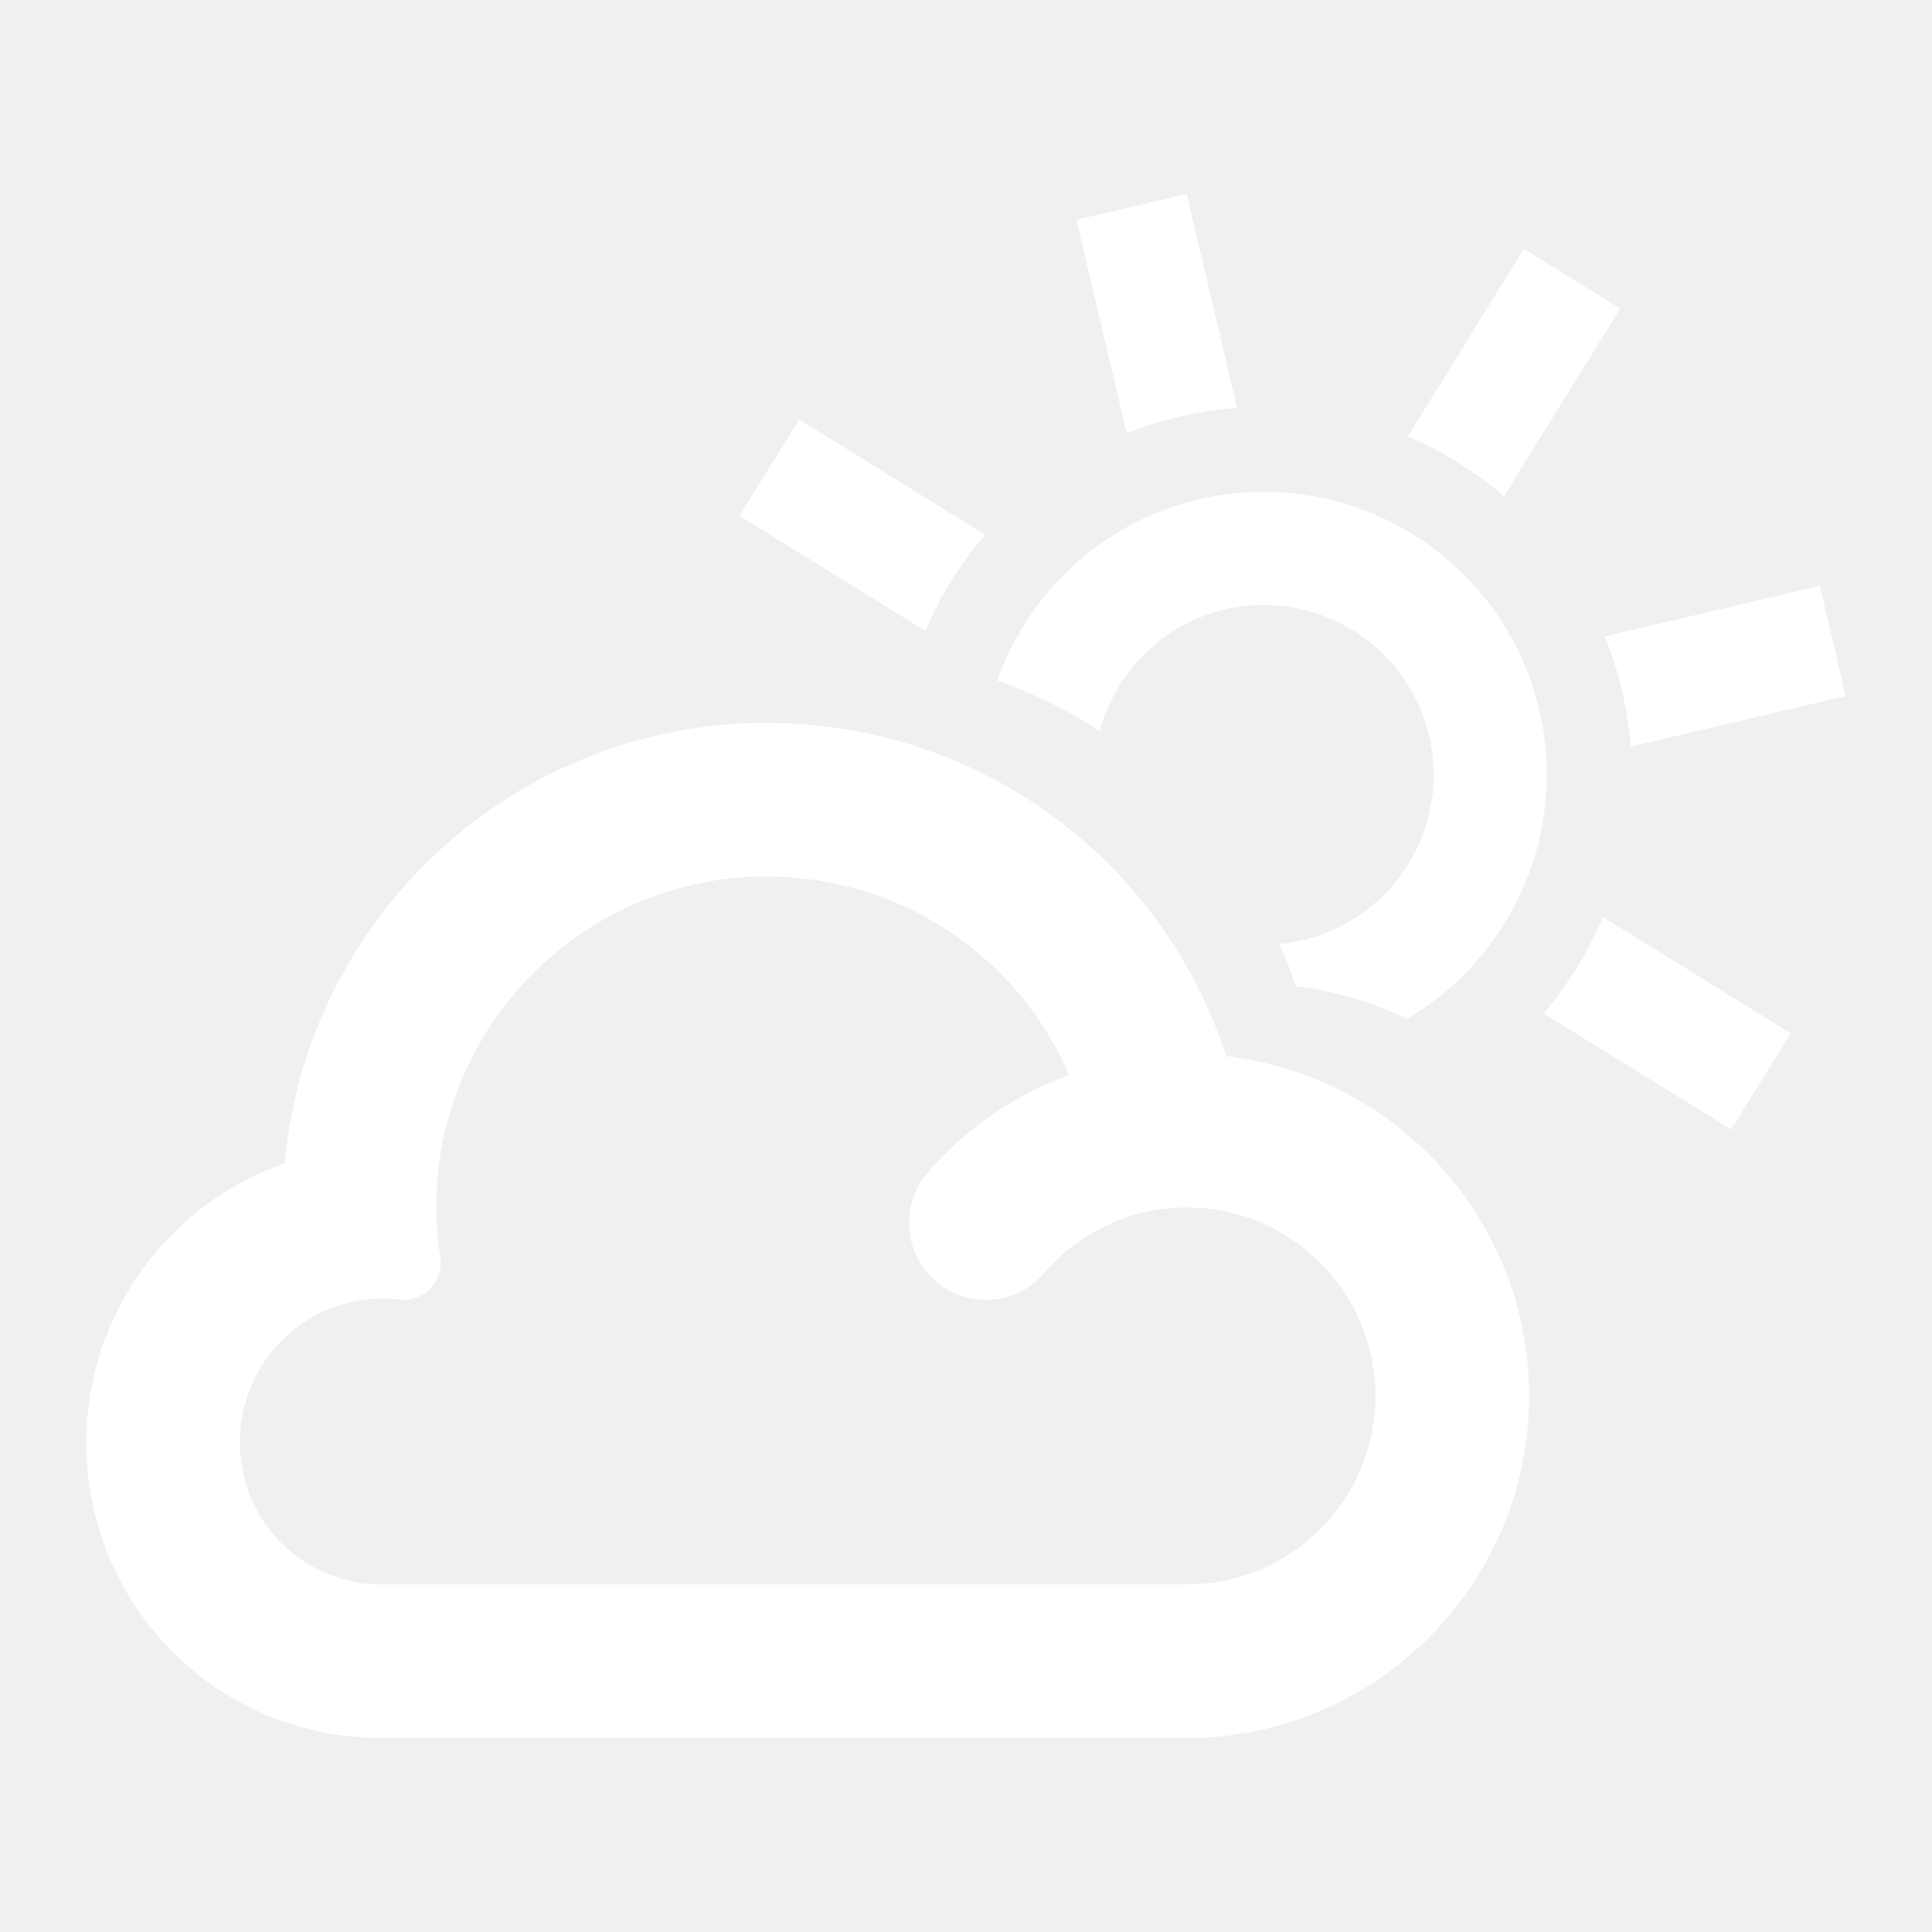
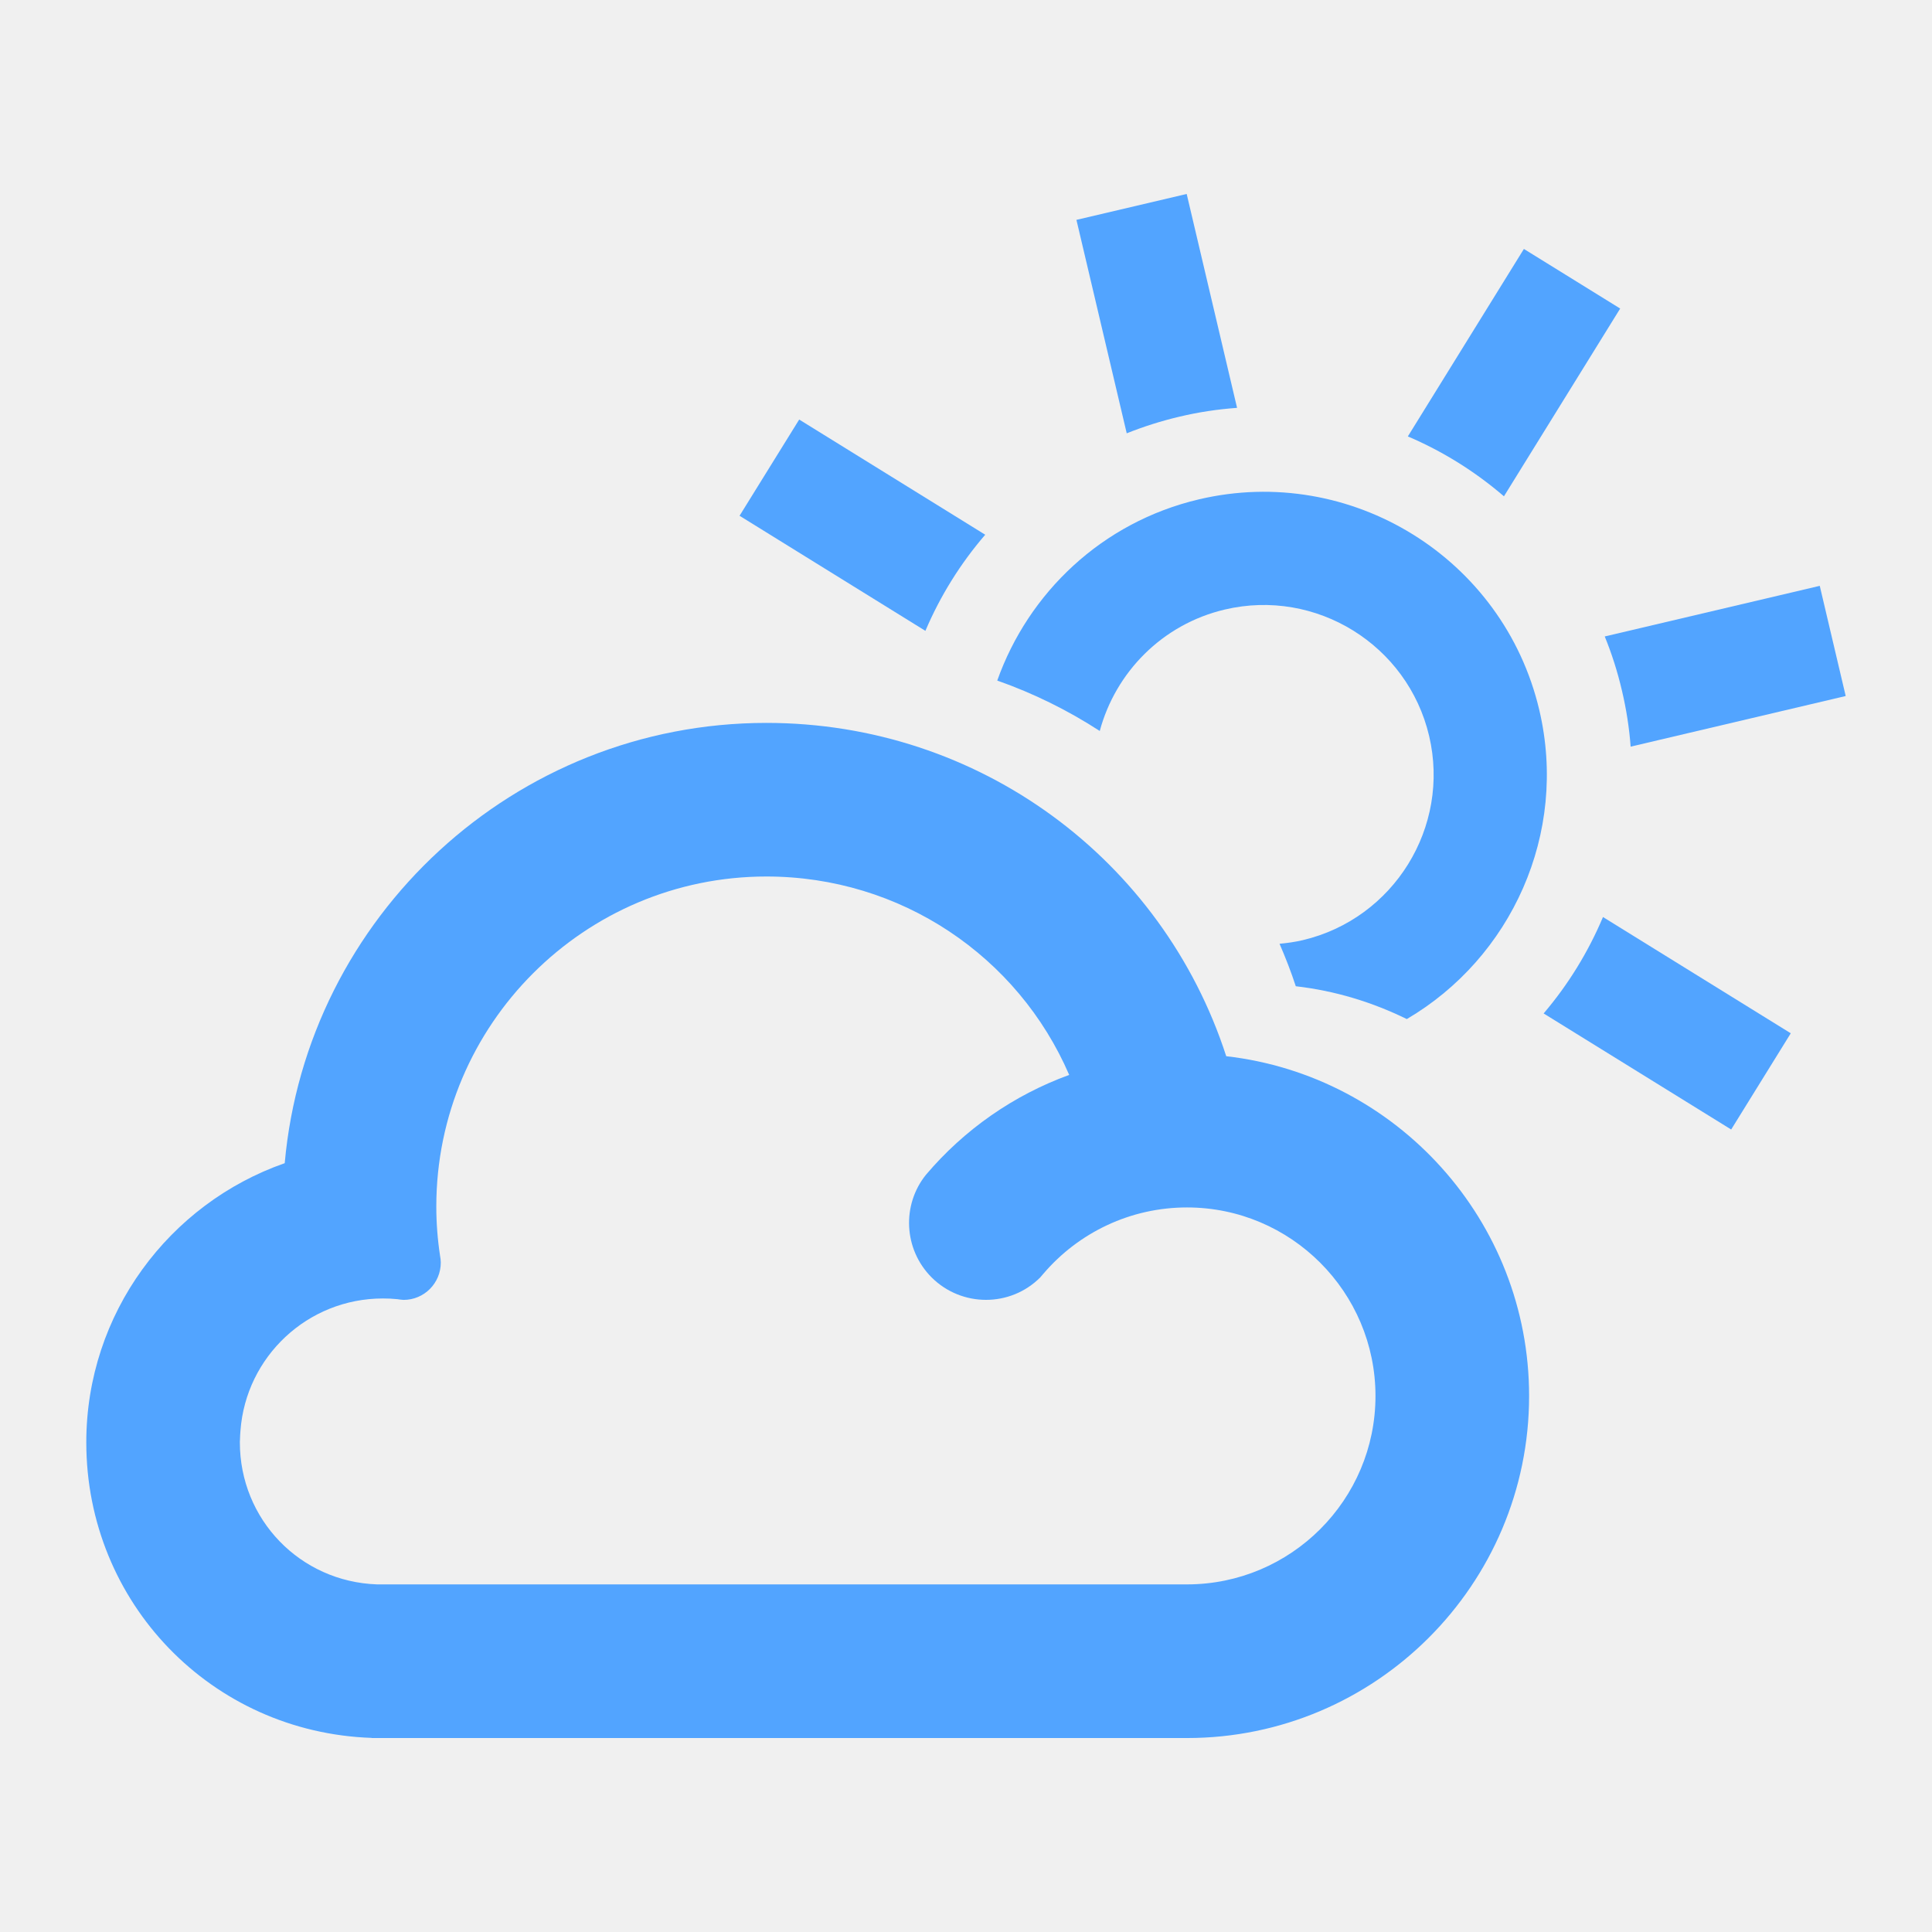
<svg xmlns="http://www.w3.org/2000/svg" version="1.1" id="Calque_1" x="0px" y="0px" width="600px" height="600px" viewBox="0 0 600 600" enable-background="new 0 0 600 600" xml:space="preserve">
  <g>
-     <path fill="#FFFFFF" d="M380.818,328.016c-19.811-61.146-76.754-103.513-142.799-103.513c-78.271,0-142.741,60.195-149.598,136.733   c-35.843,12.524-61.623,46.649-61.623,86.712c0,49.846,38.92,90.065,88.619,91.772v0.043h253.206   c58.588,0,106.254-47.67,106.254-106.233C474.877,379.05,433.682,334.057,380.818,328.016z M368.623,492.047H118.911h-1.818   c-23.891-0.827-42.6-20.162-42.6-44.099c0-0.093,0-0.125,0-0.189c0-0.032,0-0.079,0-0.107c0-0.14,0.029-0.279,0.029-0.423   c0.028-0.987,0.071-1.975,0.157-2.956c1.718-22.956,20.856-41.021,44.231-41.021c1.518,0,3.034,0.061,4.48,0.218   c0.472,0.064,1.445,0.223,1.946,0.223c6.398,0,11.552-5.196,11.552-11.588c0-0.687-0.086-1.402-0.215-2.064   c-0.773-5.043-1.174-10.142-1.174-15.342c0-56.517,46.006-102.493,102.519-102.493c41.741,0,78.157,24.828,94.03,61.619   c-17.248,6.276-32.564,16.955-44.459,30.979c-7.572,9.365-6.985,23.168,1.732,31.906c9.333,9.297,24.463,9.297,33.739,0   c0.357-0.394,0.688-0.783,1.016-1.191c10.979-12.804,27.068-20.537,44.547-20.537c32.307,0,58.545,26.27,58.545,58.549   C427.168,465.794,400.93,492.047,368.623,492.047z" />
-     <path fill="#FFFFFF" d="M503.162,95.821L473.26,77.312l-36.043,58.224c10.836,4.616,20.912,10.911,29.846,18.598L503.162,95.821z" />
-     <path fill="#FFFFFF" d="M503.707,214.469c1.373,5.808,2.275,11.63,2.705,17.409l66.789-15.721l-8.059-34.218l-66.775,15.717   C500.557,203.027,502.346,208.628,503.707,214.469z" />
-     <path fill="#FFFFFF" d="M366.303,129.398c5.955-1.424,11.924-2.297,17.879-2.737l-15.645-66.425l-34.24,8.048l15.617,66.282   C355.152,132.483,360.621,130.73,366.303,129.398z" />
-     <path fill="#FFFFFF" d="M479.387,314.736l58.244,36.043l18.508-29.885l-58.316-36.1   C493.242,295.655,487.029,305.771,479.387,314.736z" />
-     <path fill="#FFFFFF" d="M380.389,189.293c28.299-6.667,56.771,10.947,63.441,39.265c6.656,28.306-10.965,56.749-39.264,63.422   c-2.406,0.565-4.803,0.892-7.193,1.117c1.854,4.298,3.578,8.674,5.045,13.19c12.254,1.402,23.842,4.974,34.477,10.195   c32.4-18.995,50.193-57.564,41.146-95.984c-11.107-47.187-58.518-76.523-105.697-65.423c-30.16,7.096-52.963,29.054-62.639,56.28   c11.279,3.965,21.943,9.236,31.834,15.659C346.422,208.868,360.857,193.888,380.389,189.293z" />
-     <path fill="#FFFFFF" d="M305.969,166.064l-57.772-35.771l-18.522,29.885l57.715,35.739   C291.999,185.07,298.283,174.986,305.969,166.064z" />
+     <path fill="#52A4FF" d="M380.818,328.016c-19.811-61.146-76.754-103.513-142.799-103.513c-78.271,0-142.741,60.195-149.598,136.733   c-35.843,12.524-61.623,46.649-61.623,86.712c0,49.846,38.92,90.065,88.619,91.772v0.043h253.206   c58.588,0,106.254-47.67,106.254-106.233C474.877,379.05,433.682,334.057,380.818,328.016z M368.623,492.047H118.911h-1.818   c-23.891-0.827-42.6-20.162-42.6-44.099c0-0.093,0-0.125,0-0.189c0-0.032,0-0.079,0-0.107c0-0.14,0.029-0.279,0.029-0.423   c0.028-0.987,0.071-1.975,0.157-2.956c1.718-22.956,20.856-41.021,44.231-41.021c1.518,0,3.034,0.061,4.48,0.218   c0.472,0.064,1.445,0.223,1.946,0.223c6.398,0,11.552-5.196,11.552-11.588c0-0.687-0.086-1.402-0.215-2.064   c-0.773-5.043-1.174-10.142-1.174-15.342c0-56.517,46.006-102.493,102.519-102.493c41.741,0,78.157,24.828,94.03,61.619   c-17.248,6.276-32.564,16.955-44.459,30.979c-7.572,9.365-6.985,23.168,1.732,31.906c9.333,9.297,24.463,9.297,33.739,0   c0.357-0.394,0.688-0.783,1.016-1.191c10.979-12.804,27.068-20.537,44.547-20.537c32.307,0,58.545,26.27,58.545,58.549   C427.168,465.794,400.93,492.047,368.623,492.047z" />
+     <path fill="#52A4FF" d="M503.162,95.821L473.26,77.312l-36.043,58.224c10.836,4.616,20.912,10.911,29.846,18.598L503.162,95.821z" />
+     <path fill="#52A4FF" d="M503.707,214.469c1.373,5.808,2.275,11.63,2.705,17.409l66.789-15.721l-8.059-34.218l-66.775,15.717   C500.557,203.027,502.346,208.628,503.707,214.469z" />
+     <path fill="#52A4FF" d="M366.303,129.398c5.955-1.424,11.924-2.297,17.879-2.737l-15.645-66.425l-34.24,8.048l15.617,66.282   C355.152,132.483,360.621,130.73,366.303,129.398z" />
+     <path fill="#52A4FF" d="M479.387,314.736l58.244,36.043l18.508-29.885l-58.316-36.1   C493.242,295.655,487.029,305.771,479.387,314.736z" />
+     <path fill="#52A4FF" d="M380.389,189.293c28.299-6.667,56.771,10.947,63.441,39.265c6.656,28.306-10.965,56.749-39.264,63.422   c-2.406,0.565-4.803,0.892-7.193,1.117c1.854,4.298,3.578,8.674,5.045,13.19c12.254,1.402,23.842,4.974,34.477,10.195   c32.4-18.995,50.193-57.564,41.146-95.984c-11.107-47.187-58.518-76.523-105.697-65.423c-30.16,7.096-52.963,29.054-62.639,56.28   c11.279,3.965,21.943,9.236,31.834,15.659C346.422,208.868,360.857,193.888,380.389,189.293z" />
+     <path fill="#52A4FF" d="M305.969,166.064l-57.772-35.771l-18.522,29.885l57.715,35.739   C291.999,185.07,298.283,174.986,305.969,166.064z" />
  </g>
</svg>
